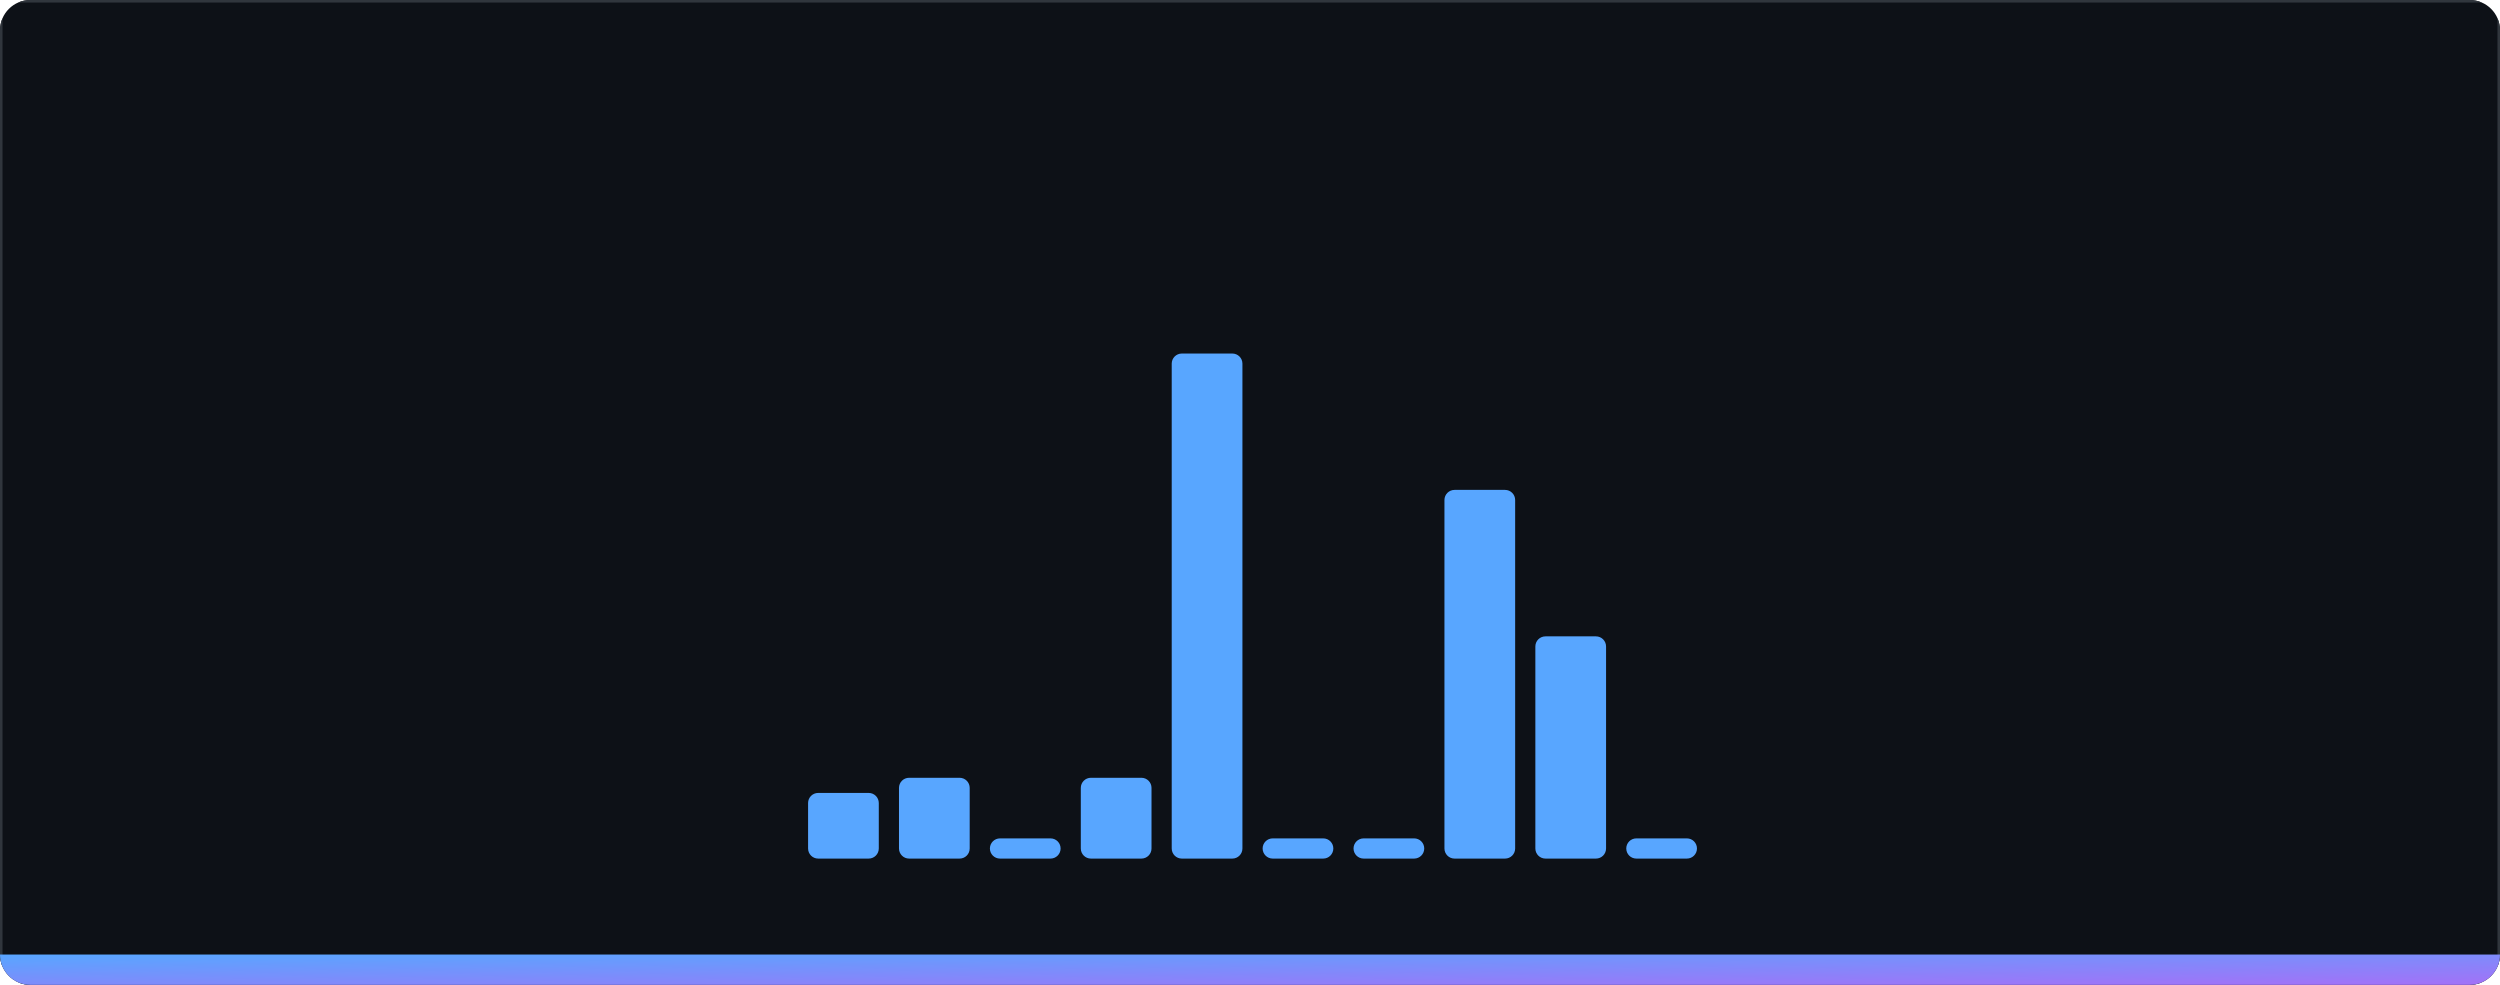
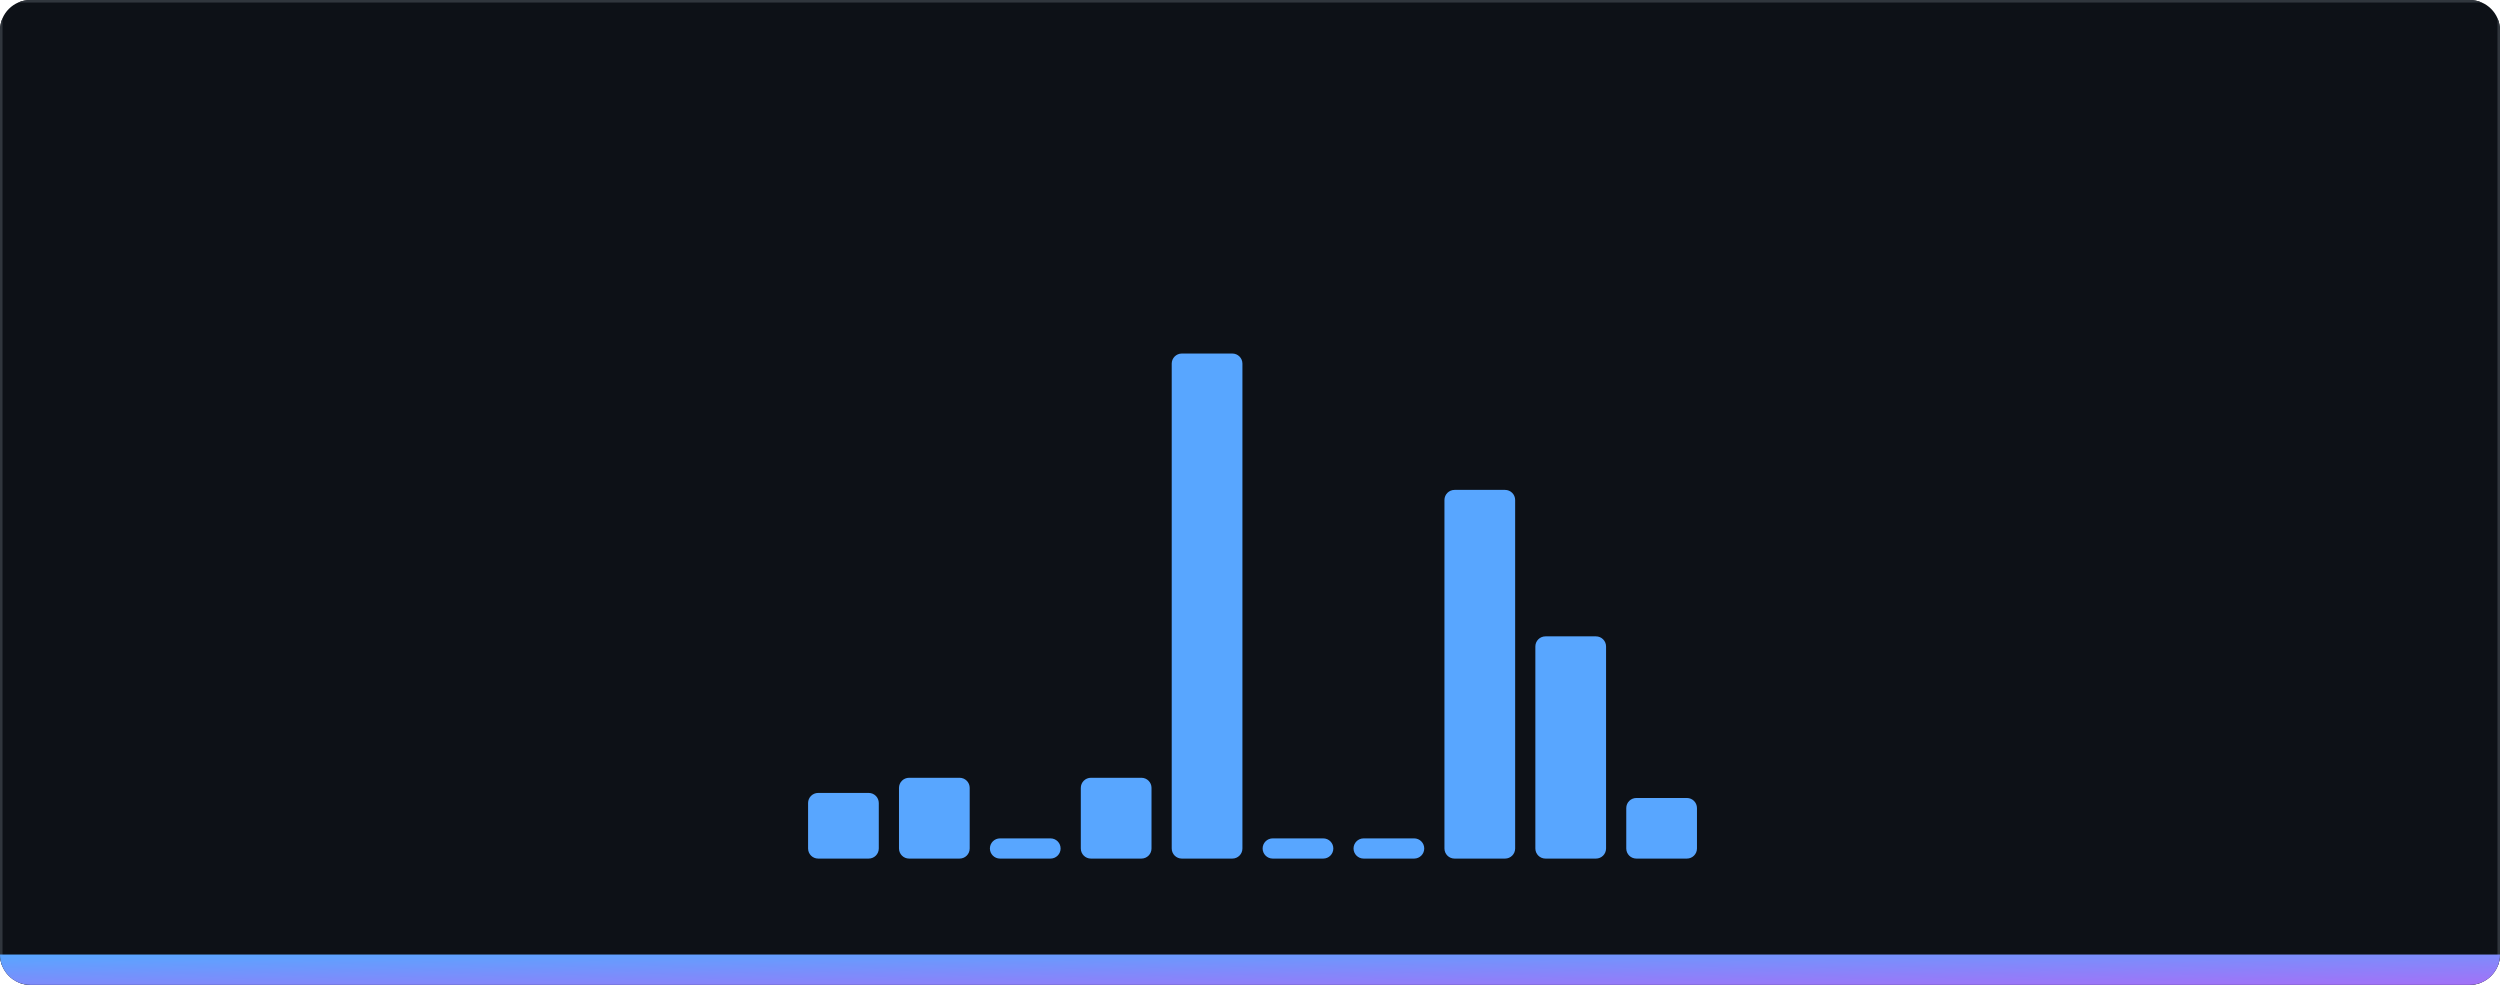
<svg xmlns="http://www.w3.org/2000/svg" width="495" height="195" viewBox="0 0 495 195">
  <defs>
    <linearGradient id="battery-gradient" x1="0%" y1="100%" x2="0%" y2="0%">
      <stop offset="0%" style="stop-color:#58a6ff;stop-opacity:1" />
      <stop offset="100%" style="stop-color:#a371f7;stop-opacity:1" />
    </linearGradient>
    <linearGradient id="glow-gradient" x1="0%" y1="100%" x2="0%" y2="0%">
      <stop offset="0%" style="stop-color:#58a6ff;stop-opacity:0.8" />
      <stop offset="100%" style="stop-color:#a371f7;stop-opacity:1" />
    </linearGradient>
    <linearGradient id="bar-gradient" x1="0%" y1="0%" x2="100%" y2="100%">
      <stop offset="0%" style="stop-color:#58a6ff;stop-opacity:1" />
      <stop offset="100%" style="stop-color:#a371f7;stop-opacity:1" />
    </linearGradient>
    <clipPath id="card-rounded">
      <rect x="0" y="0" width="495" height="195" rx="6" ry="6" />
    </clipPath>
    <filter id="glow-filter" x="-50%" y="-50%" width="200%" height="200%">
      <feGaussianBlur stdDeviation="4" result="coloredBlur" />
      <feMerge>
        <feMergeNode in="coloredBlur" />
        <feMergeNode in="coloredBlur" />
        <feMergeNode in="SourceGraphic" />
      </feMerge>
    </filter>
  </defs>
  <style>
  @keyframes fadeInUp {
    from { opacity: 0; transform: translateY(10px); }
    to { opacity: 1; transform: translateY(0); }
  }
  @keyframes pulse {
    0%, 100% { opacity: 1; }
    50% { opacity: 0.7; }
  }
  @keyframes countUp {
    from { opacity: 0; transform: scale(0.5); }
    to { opacity: 1; transform: scale(1); }
  }
  @keyframes fillUp {
    from { transform: scaleY(0); }
    to { transform: scaleY(1); }
  }
  @keyframes glowPulse {
    0%, 100% { filter: url(#glow-filter); opacity: 1; }
    50% { filter: url(#glow-filter) brightness(1.3); opacity: 0.9; }
  }
  @keyframes shimmer {
    0% { opacity: 0.3; }
    50% { opacity: 0.6; }
    100% { opacity: 0.3; }
  }
  .animate-fade { animation: fadeInUp 0.6s ease forwards; opacity: 0; }
  .animate-count { animation: countUp 0.8s ease forwards; opacity: 0; }
  .animate-pulse { animation: pulse 2s ease-in-out infinite; }
  .animate-fill { animation: fillUp 1s ease-out forwards; transform-origin: bottom; }
  .animate-glow { animation: glowPulse 2s ease-in-out infinite; }
  .animate-shimmer { animation: shimmer 2s ease-in-out infinite; }
  .delay-1 { animation-delay: 0.1s; }
  .delay-2 { animation-delay: 0.2s; }
  .delay-3 { animation-delay: 0.3s; }
  .delay-4 { animation-delay: 0.4s; }
  .delay-5 { animation-delay: 0.5s; }
  .delay-6 { animation-delay: 0.6s; }
  .delay-7 { animation-delay: 0.7s; }
  .delay-8 { animation-delay: 0.8s; }
  .delay-9 { animation-delay: 0.9s; }
  .delay-10 { animation-delay: 1.0s; }
</style>
  <rect clip-path="url(#card-rounded)" width="100%" height="100%" fill="#0d1117" stroke="#30363d" stroke-width="1" />
  <rect x="0" y="189" width="495" height="6" fill="url(#bar-gradient)" clip-path="url(#card-rounded)" />
  <g transform="translate(25, 30)">
    <g class="animate-fade delay-1">
      <text font-family="'Segoe UI', Ubuntu, 'Helvetica Neue', Sans-Serif" font-weight="600" font-size="18" fill="#58a6ff">Streak Battery</text>
    </g>
  </g>
  <g transform="translate(40, 60)">
    <g class="animate-fade delay-2">
      <rect x="15" y="-5" width="20" height="8" rx="2" ry="2" fill="#30363d" />
      <rect x="0" y="0" width="50" height="95" rx="5" ry="5" fill="none" stroke="#30363d" stroke-width="2" />
      <rect x="4" y="4" width="42" height="87" rx="3" ry="3" fill="#0d1117" opacity="0.5" />
      <g opacity="0.15" fill="#c9d1d9">
        <rect x="7" y="8" width="36" height="80" rx="2" />
      </g>
      <g class="">
-         <rect x="4" y="91" width="42" height="0" rx="3" ry="3" fill="url(#battery-gradient)" class="animate-fill delay-3" />
+         <rect x="4" y="70" width="42" height="21" rx="3" ry="3" fill="url(#battery-gradient)" class="animate-fill delay-3" />
      </g>
    </g>
  </g>
  <g transform="translate(40, 170)">
    <g class="animate-fade delay-4">
-       <text font-family="'Segoe UI', Ubuntu, Sans-Serif" font-weight="600" font-size="11" fill="#8b949e" text-anchor="middle" x="25">0%</text>
+       <text font-family="'Segoe UI', Ubuntu, Sans-Serif" font-weight="600" font-size="11" fill="#8b949e" text-anchor="middle" x="25">25%</text>
    </g>
  </g>
  <g transform="translate(160, 70)">
    <g class="animate-fill delay-1" style="transform-origin: 7px bottom;">
      <rect x="0" y="87" width="14" height="13" rx="2" fill="#58a6ff" />
    </g>
    <text x="7" y="82" font-family="'Segoe UI', Ubuntu, Sans-Serif" font-size="9" fill="#c9d1d9" text-anchor="middle" class="animate-fade delay-1">12</text>
    <g class="animate-fill delay-2" style="transform-origin: 25px bottom;">
      <rect x="18" y="84" width="14" height="16" rx="2" fill="#58a6ff" />
    </g>
    <text x="25" y="79" font-family="'Segoe UI', Ubuntu, Sans-Serif" font-size="9" fill="#c9d1d9" text-anchor="middle" class="animate-fade delay-2">14</text>
    <g class="animate-fill delay-3" style="transform-origin: 43px bottom;">
      <rect x="36" y="96" width="14" height="4" rx="2" fill="#58a6ff" />
    </g>
    <g class="animate-fill delay-4" style="transform-origin: 61px bottom;">
      <rect x="54" y="84" width="14" height="16" rx="2" fill="#58a6ff" />
    </g>
    <text x="61" y="79" font-family="'Segoe UI', Ubuntu, Sans-Serif" font-size="9" fill="#c9d1d9" text-anchor="middle" class="animate-fade delay-4">14</text>
    <g class="animate-fill delay-5" style="transform-origin: 79px bottom;">
      <rect x="72" y="0" width="14" height="100" rx="2" fill="#58a6ff" />
    </g>
    <text x="79" y="-5" font-family="'Segoe UI', Ubuntu, Sans-Serif" font-size="9" fill="#c9d1d9" text-anchor="middle" class="animate-fade delay-5">87</text>
    <g class="animate-fill delay-6" style="transform-origin: 97px bottom;">
      <rect x="90" y="96" width="14" height="4" rx="2" fill="#58a6ff" />
    </g>
    <g class="animate-fill delay-7" style="transform-origin: 115px bottom;">
      <rect x="108" y="96" width="14" height="4" rx="2" fill="#58a6ff" />
    </g>
    <text x="115" y="91" font-family="'Segoe UI', Ubuntu, Sans-Serif" font-size="9" fill="#c9d1d9" text-anchor="middle" class="animate-fade delay-7">1</text>
    <g class="animate-fill delay-8" style="transform-origin: 133px bottom;">
      <rect x="126" y="27" width="14" height="73" rx="2" fill="#58a6ff" />
    </g>
    <text x="133" y="22" font-family="'Segoe UI', Ubuntu, Sans-Serif" font-size="9" fill="#c9d1d9" text-anchor="middle" class="animate-fade delay-8">64</text>
    <g class="animate-fill delay-9" style="transform-origin: 151px bottom;">
      <rect x="144" y="56" width="14" height="44" rx="2" fill="#58a6ff" />
    </g>
    <text x="151" y="51" font-family="'Segoe UI', Ubuntu, Sans-Serif" font-size="9" fill="#c9d1d9" text-anchor="middle" class="animate-fade delay-9">39</text>
    <g class="animate-fill delay-10" style="transform-origin: 169px bottom;">
-       <rect x="162" y="96" width="14" height="4" rx="2" fill="#58a6ff" />
+       <rect x="162" y="88" width="14" height="12" rx="2" fill="#58a6ff" />
    </g>
+     <text x="169" y="83" font-family="'Segoe UI', Ubuntu, Sans-Serif" font-size="9" fill="#c9d1d9" text-anchor="middle" class="animate-fade delay-10">11</text>
  </g>
  <g transform="translate(380, 55)">
    <g class="animate-count delay-5">
-       <text font-family="'Segoe UI', Ubuntu, Sans-Serif" font-weight="700" font-size="42" fill="#58a6ff">0</text>
+       <text font-family="'Segoe UI', Ubuntu, Sans-Serif" font-weight="700" font-size="42" fill="#58a6ff">4</text>
      <text y="25" font-family="'Segoe UI', Ubuntu, Sans-Serif" font-size="12" fill="#c9d1d9">Current Streak</text>
-       <text y="42" font-family="'Segoe UI', Ubuntu, Sans-Serif" font-size="10" fill="#8b949e">No streak</text>
+       <text y="42" font-family="'Segoe UI', Ubuntu, Sans-Serif" font-size="10" fill="#8b949e">Feb 08 - Feb 11, 2026</text>
    </g>
  </g>
  <g transform="translate(380, 140)">
    <g class="animate-count delay-6">
      <text font-family="'Segoe UI', Ubuntu, Sans-Serif" font-weight="700" font-size="42" fill="#58a6ff">16</text>
      <svg class="" x="60" y="-20" width="18" height="18" viewBox="0 0 16 16" fill="#58a6ff">
        <path d="M8 .25a.75.75 0 01.673.418l1.882 3.815 4.21.612a.75.75 0 01.416 1.279l-3.046 2.97.719 4.192a.75.75 0 01-1.088.791L8 12.347l-3.766 1.98a.75.75 0 01-1.088-.79l.72-4.194L.818 6.374a.75.75 0 01.416-1.28l4.21-.611L7.327.668A.75.75 0 018 .25z" />
      </svg>
      <text y="18" font-family="'Segoe UI', Ubuntu, Sans-Serif" font-size="12" fill="#c9d1d9">Longest Streak</text>
      <text y="32" font-family="'Segoe UI', Ubuntu, Sans-Serif" font-size="10" fill="#8b949e">Sep 04 - Sep 19, 2025</text>
    </g>
  </g>
</svg>
